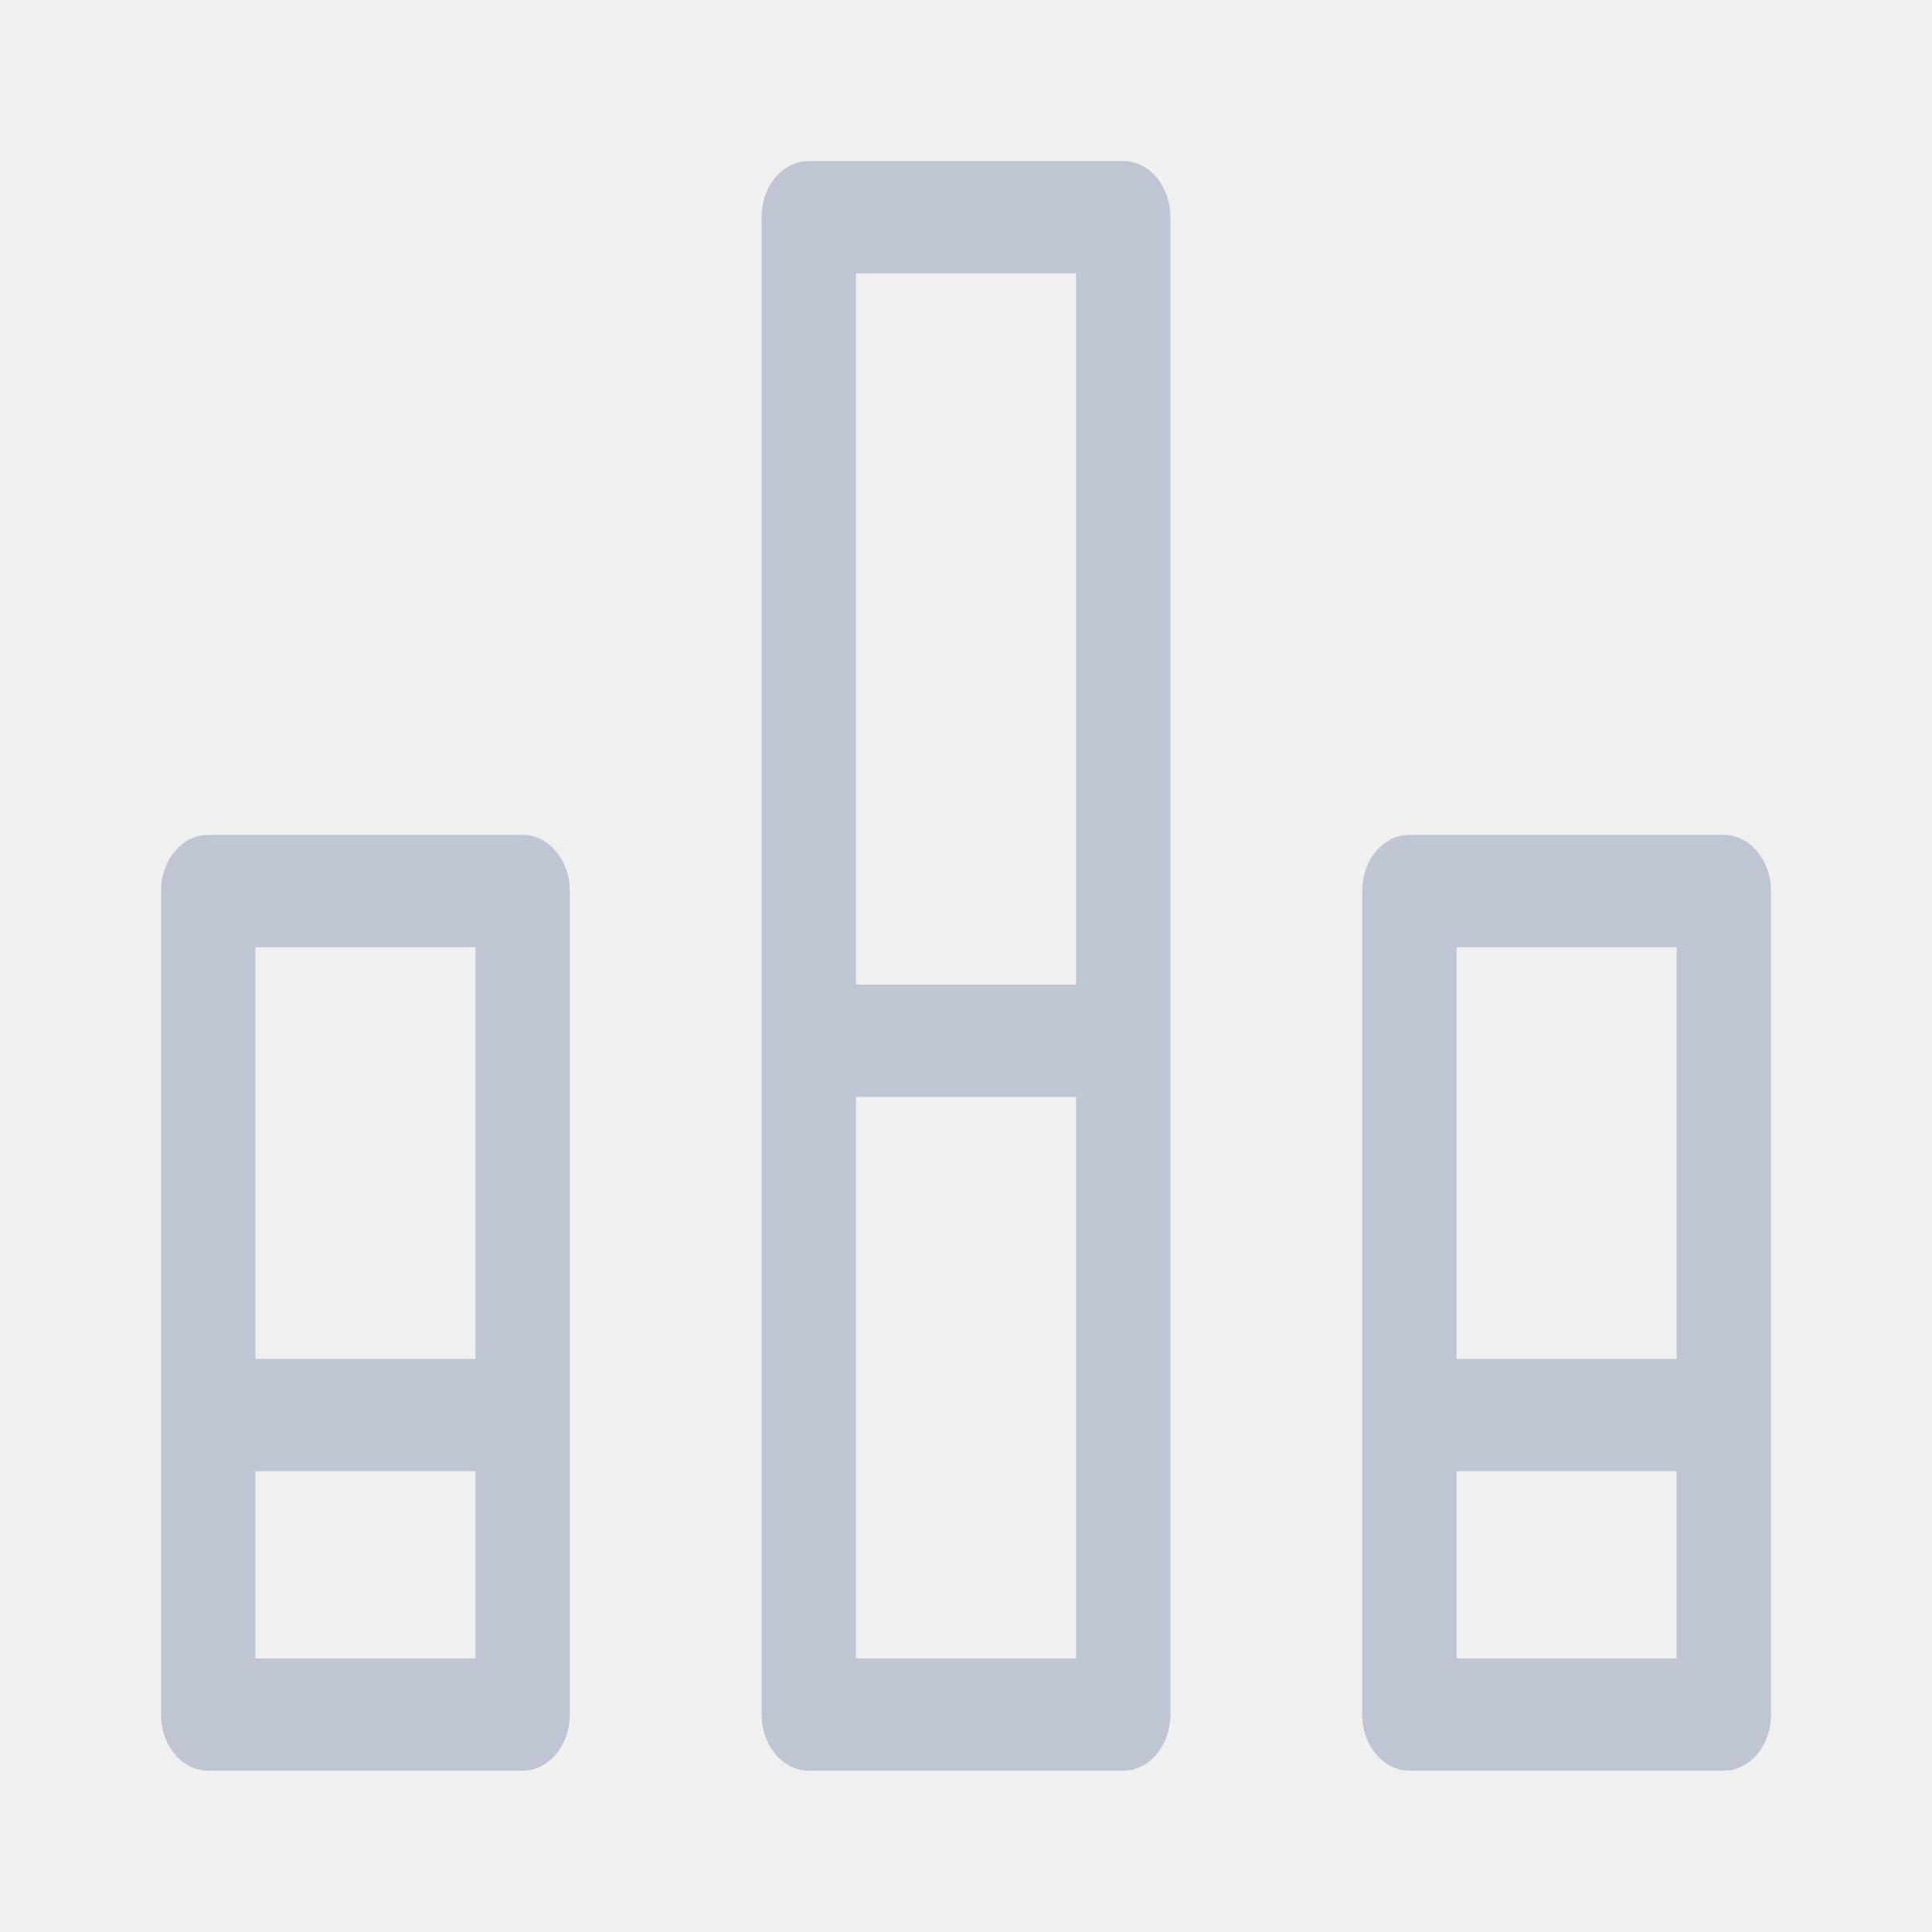
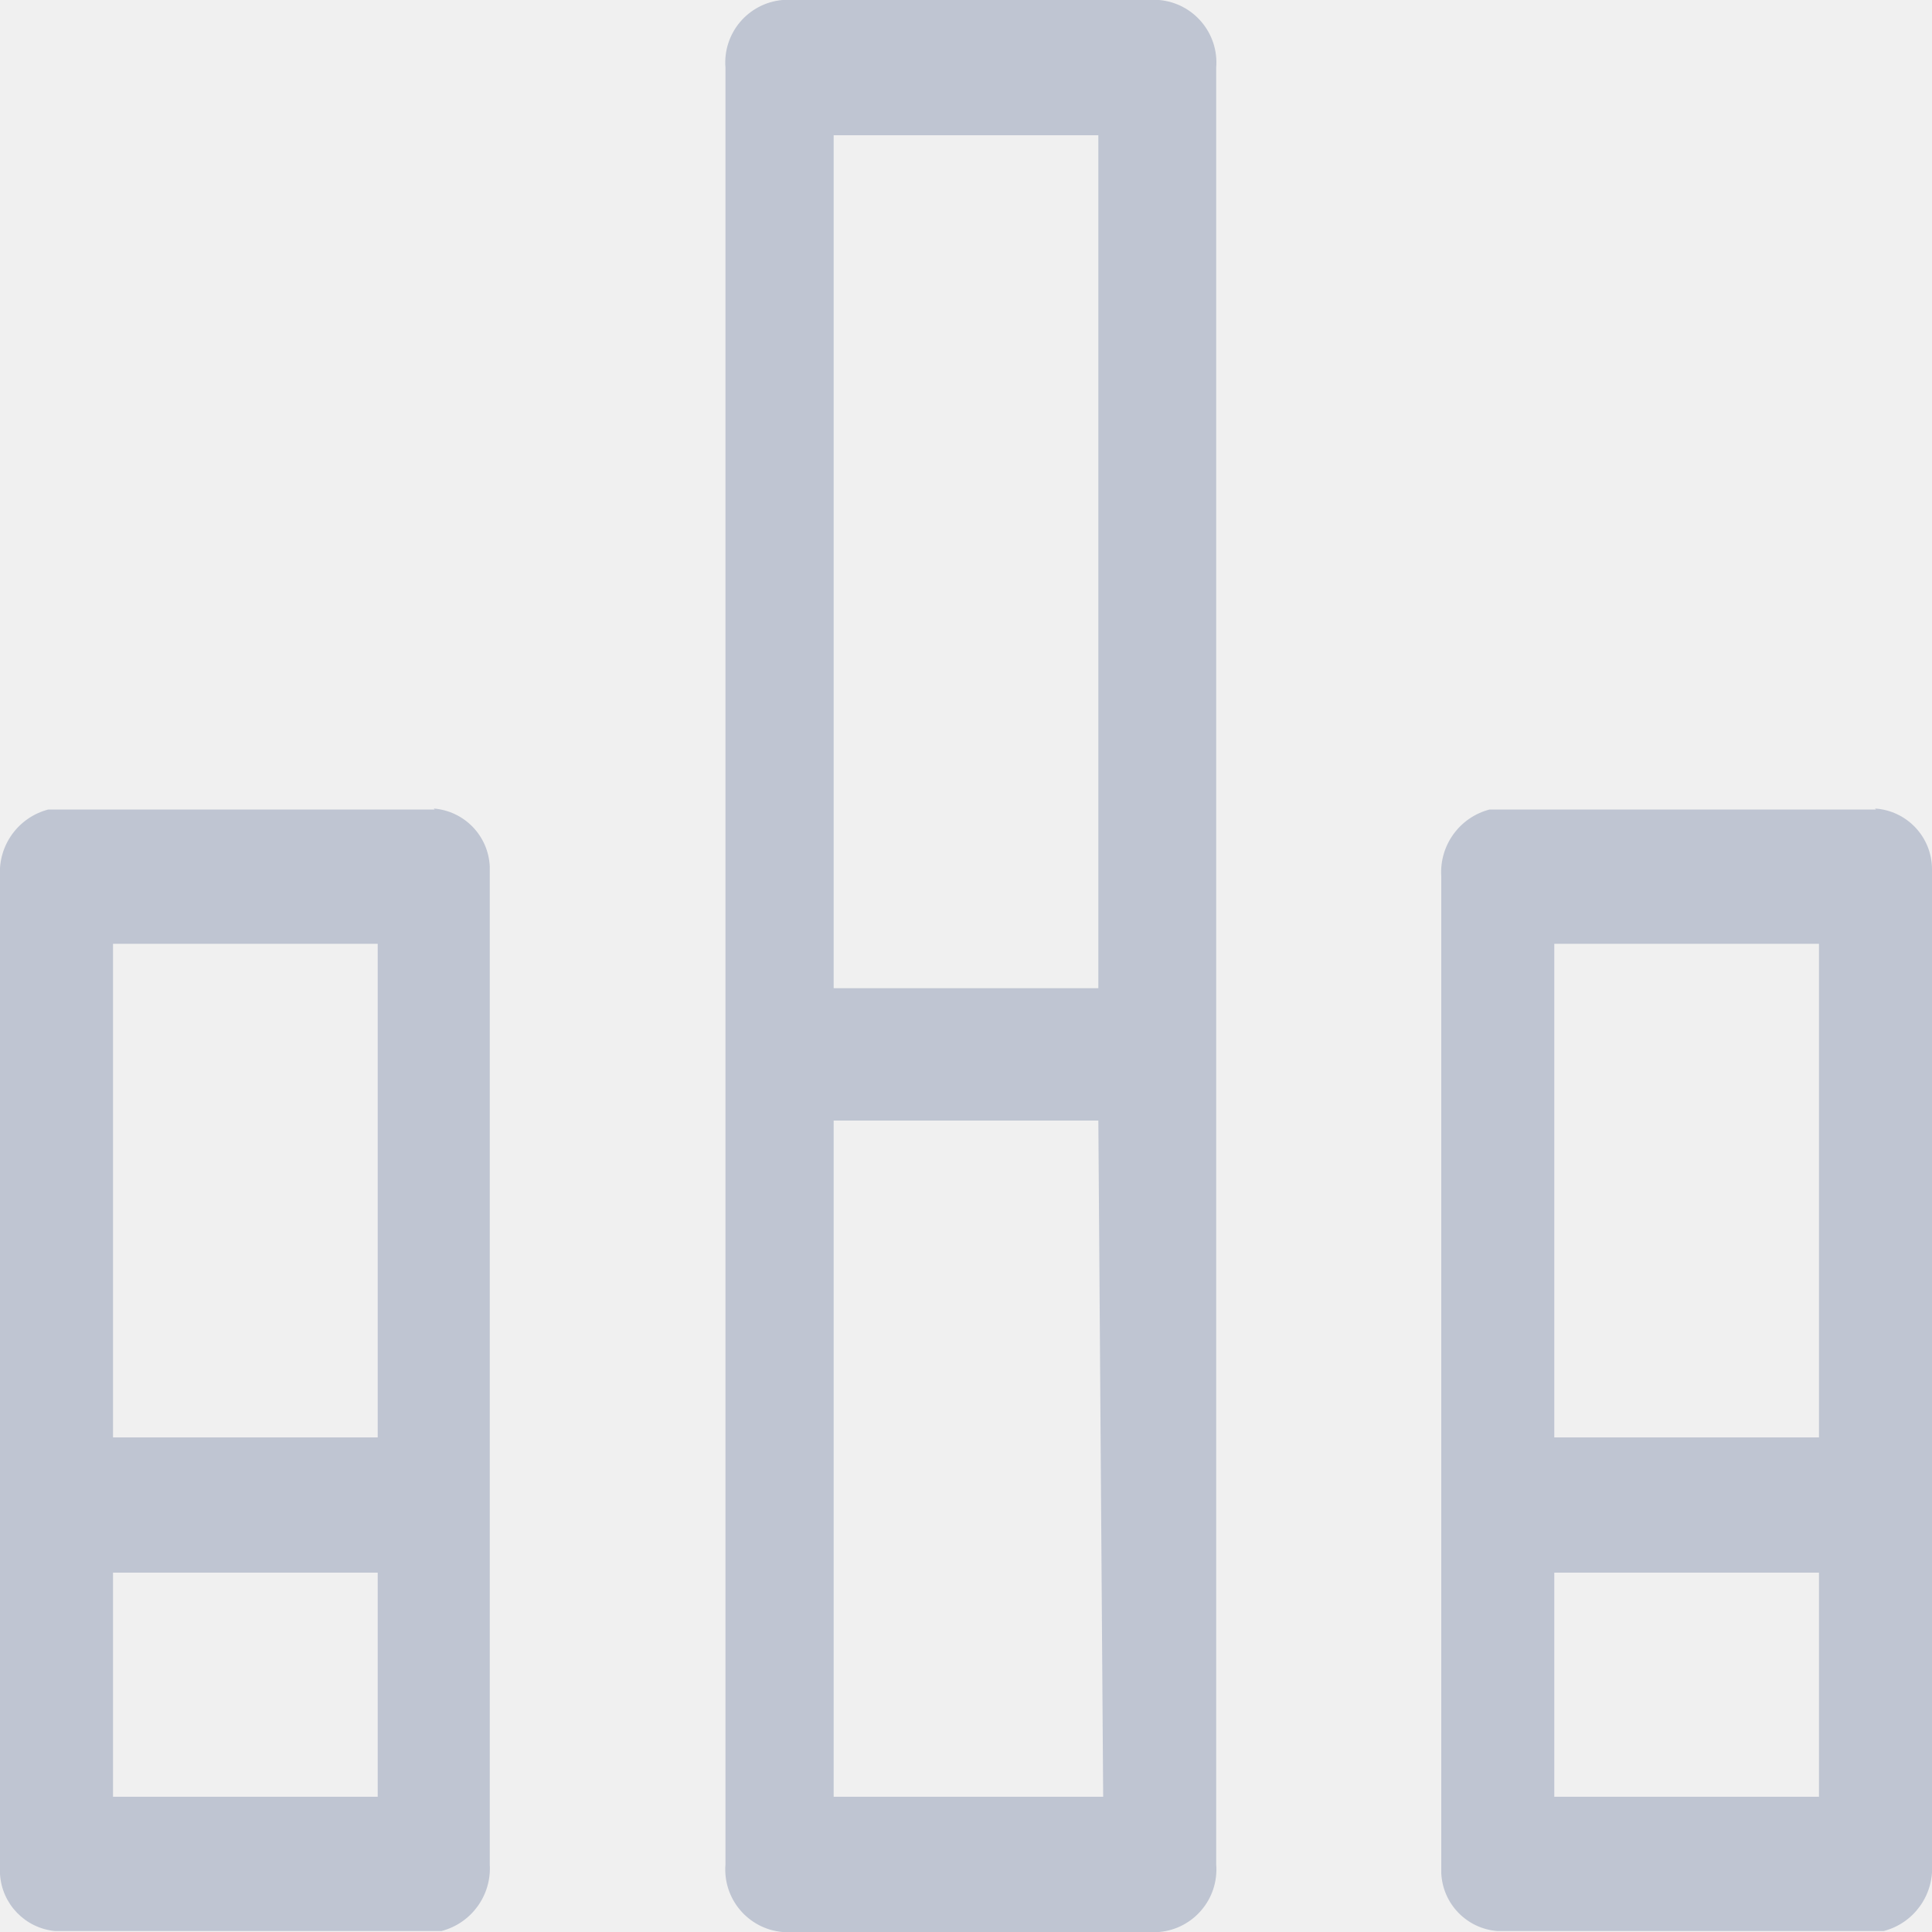
- <svg xmlns="http://www.w3.org/2000/svg" xmlns:xlink="http://www.w3.org/1999/xlink" width="24px" height="24px" viewBox="0 0 24 24" version="1.1">
-   <defs>
-     <path d="M13.953,2 L10.047,2 C9.723,2 9.461,2.312 9.461,2.698 L9.461,21.299 C9.461,21.684 9.723,21.996 10.047,21.996 L13.953,21.996 C14.277,21.996 14.539,21.684 14.539,21.299 L14.539,2.698 C14.539,2.312 14.277,2 13.953,2 Z M13.367,20.601 L10.633,20.601 L10.633,13.626 L13.367,13.626 L13.367,20.601 Z M6.492,10.371 C6.786,10.371 7.03,10.629 7.072,10.965 L7.078,11.068 L7.078,21.299 C7.078,21.649 6.861,21.939 6.579,21.989 L6.492,21.996 L2.586,21.996 C2.292,21.996 2.048,21.738 2.006,21.402 L2,21.299 L2,11.068 C2,10.718 2.217,10.428 2.499,10.378 L2.586,10.371 L6.492,10.371 Z M21.414,10.371 C21.708,10.371 21.952,10.629 21.994,10.965 L22,11.068 L22,21.299 C22,21.649 21.783,21.939 21.501,21.989 L21.414,21.996 L17.508,21.996 C17.214,21.996 16.97,21.738 16.928,21.402 L16.922,21.299 L16.922,11.068 C16.922,10.718 17.139,10.428 17.421,10.378 L17.508,10.371 L21.414,10.371 Z M5.906,18.276 L3.172,18.276 L3.172,20.601 L5.906,20.601 L5.906,18.276 Z M20.828,18.276 L18.094,18.276 L18.094,20.601 L20.828,20.601 L20.828,18.276 Z M5.906,11.766 L3.172,11.766 L3.172,16.881 L5.906,16.881 L5.906,11.766 Z M20.828,11.766 L18.094,11.766 L18.094,16.881 L20.828,16.881 L20.828,11.766 Z M13.367,3.395 L13.367,12.231 L10.633,12.231 L10.633,3.395 L13.367,3.395 Z" id="path-1" />
-   </defs>
-   <g id="icon-analytics" stroke="none" stroke-width="1" fill="none" fill-rule="evenodd">
-     <mask id="mask-2" fill="white">
-       <use xlink:href="#path-1" />
-     </mask>
-     <use id="Combined-Shape" fill="#BFC5D2" xlink:href="#path-1" />
+ <svg xmlns="http://www.w3.org/2000/svg" id="Layer_1" data-name="Layer 1" viewBox="0 0 20 20">
+   <g id="Combined-Shape">
+     <path id="path-1" d="M14,2h-3.9a.65.65,0,0,0-.59.7V21.3a.65.65,0,0,0,.59.7H14a.65.65,0,0,0,.59-.7V2.7A.65.65,0,0,0,14,2Zm-.58,18.6H10.63v-7h2.74ZM6.49,10.37a.63.63,0,0,1,.58.6V21.3a.67.67,0,0,1-.5.69h-4A.63.63,0,0,1,2,21.4V11.07a.67.67,0,0,1,.5-.69h4Zm14.92,0A.63.63,0,0,1,22,11V21.3a.67.67,0,0,1-.5.69h-4a.63.63,0,0,1-.58-.6V11.07a.67.67,0,0,1,.5-.69h4ZM5.91,18.28H3.17V20.6H5.91Zm14.92,0H18.09V20.6h2.74ZM5.91,11.77H3.17v5.11H5.91Zm14.92,0H18.09v5.11h2.74ZM13.37,3.4v8.83H10.63V3.4Z" transform="translate(-2 -2)" fill="#bfc5d2" />
  </g>
</svg>
